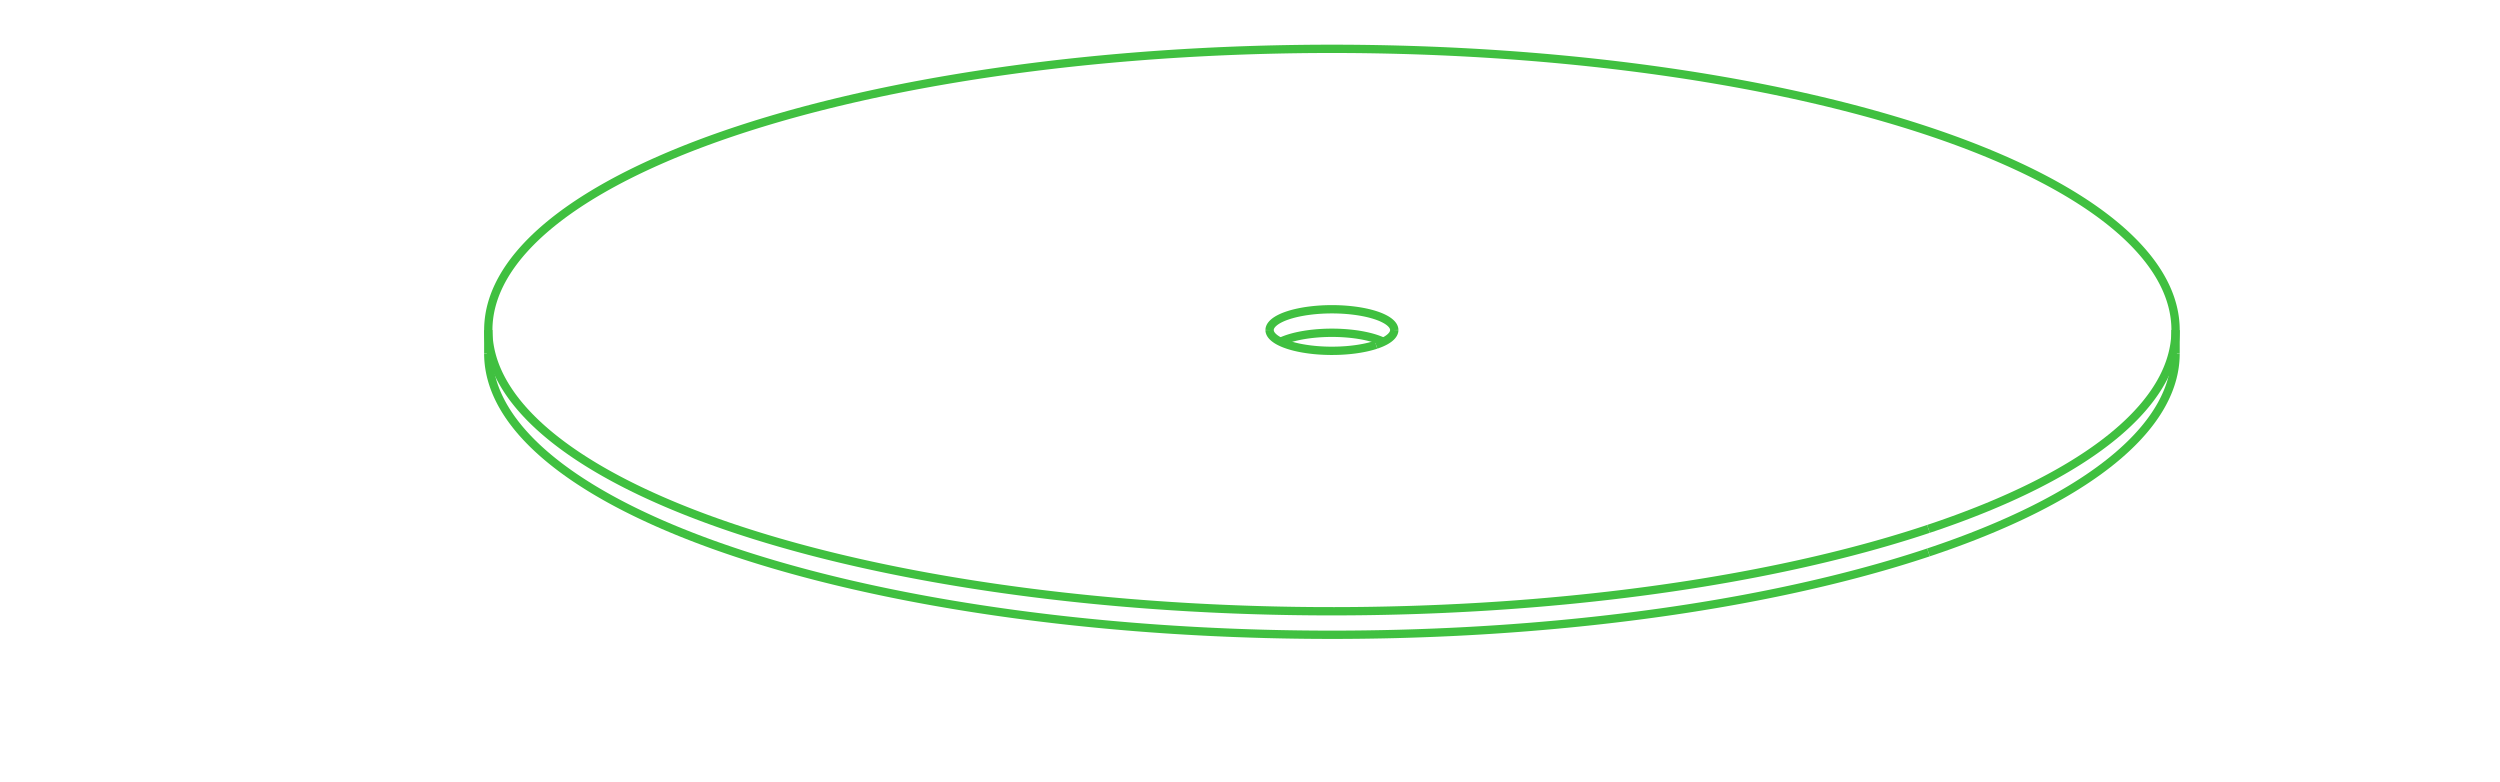
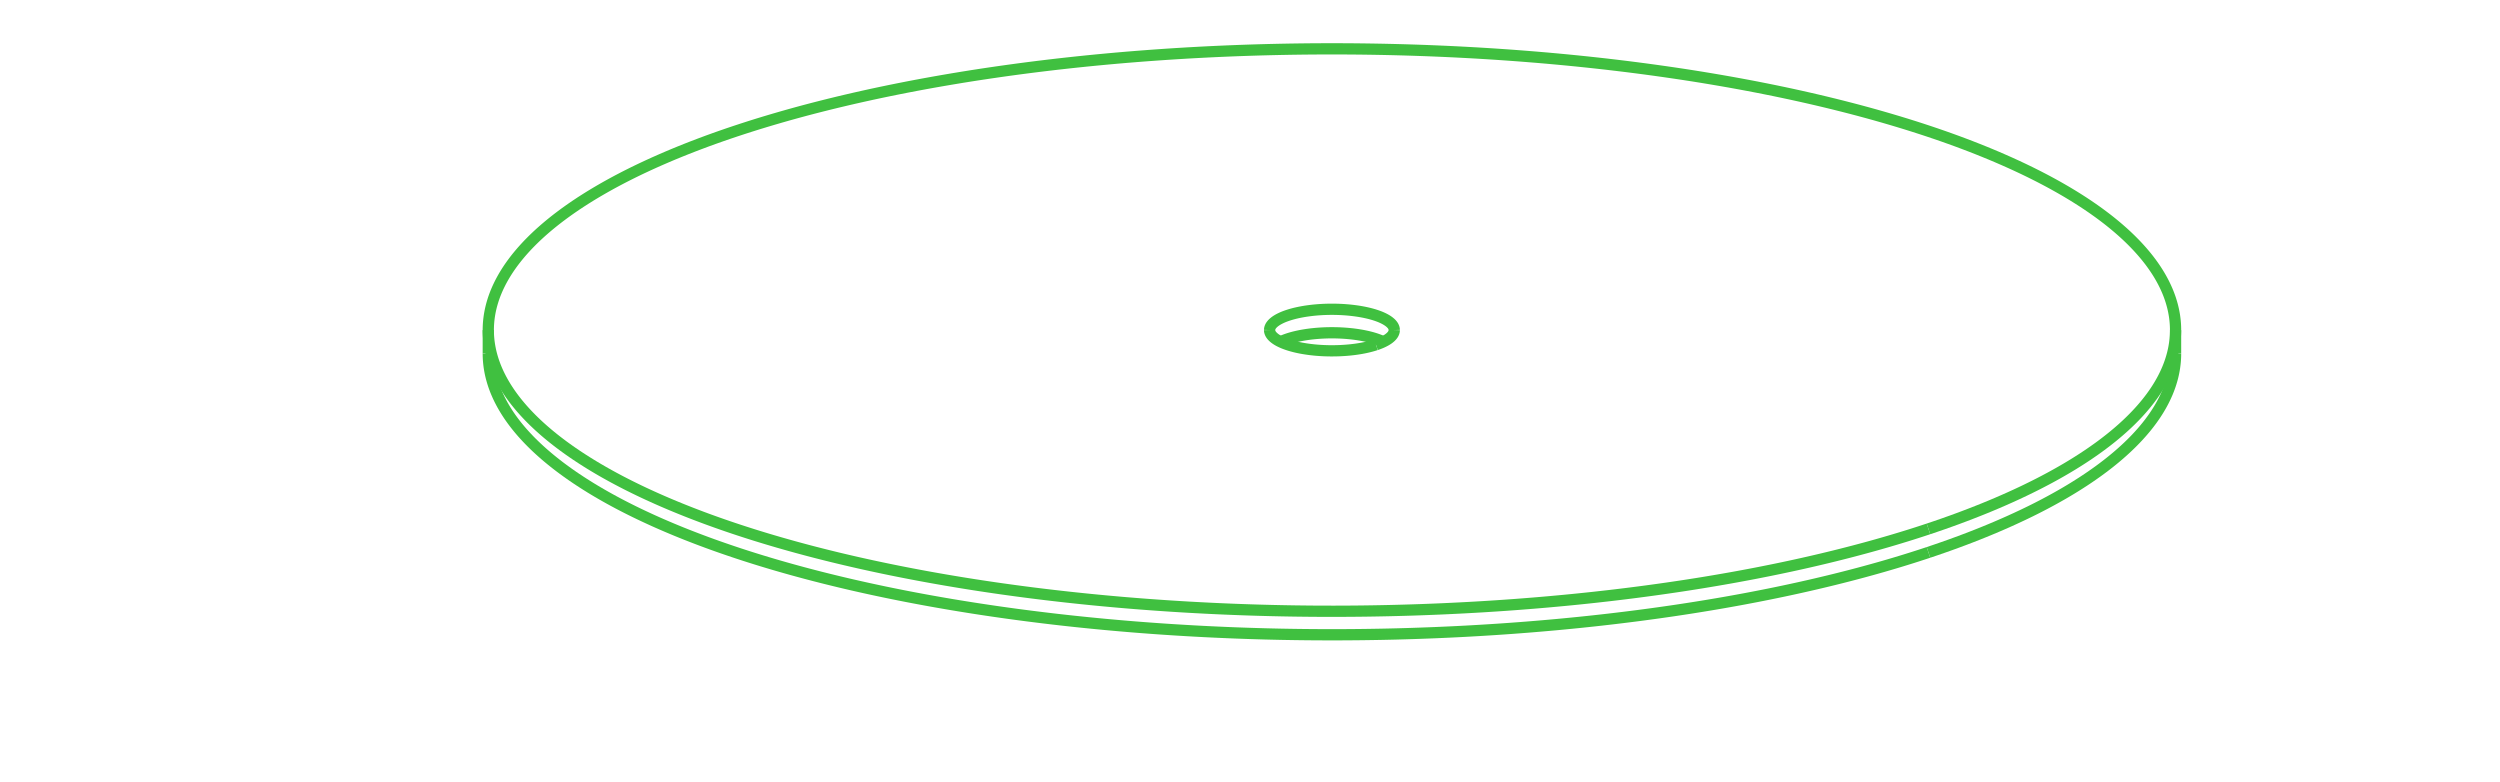
<svg xmlns="http://www.w3.org/2000/svg" width="1024.0" height="320.0">
-   <g transform="scale(3.404492, -3.404492)   translate(160.2459,-36.8795)" stroke-width="1.0" fill="none">
-     <g stroke="rgb(32,64,32)" fill="none" stroke-dasharray="1.0,1.0">
+   <g transform="scale(3.404492, -3.404492)   translate(160.2459,-36.8795)" stroke-width="1.353" fill="none">
+     <g stroke="rgb(32,64,32)" fill="none" stroke-dasharray="1.353,1.353">

       </g>
    <g stroke="rgb(64,192,64)" fill="none">
      <path d="M71.771,-29.581 L72.647,-29.285 L73.511,-28.986 L74.364,-28.684 L75.207,-28.378 L76.037,-28.069 L76.857,-27.756 L77.664,-27.44 L78.461,-27.12 L79.245,-26.798 L80.017,-26.472 L80.777,-26.143 L81.526,-25.811 L82.261,-25.476 L82.985,-25.138 L83.342,-24.968 L83.696,-24.797 L84.047,-24.626 L84.394,-24.454 L84.739,-24.281 L85.08,-24.107 L85.418,-23.933 L85.753,-23.758 L86.084,-23.582 L86.413,-23.405 L86.738,-23.228 L87.059,-23.051 L87.378,-22.872 L87.693,-22.693 L88.005,-22.514 L88.314,-22.333 L88.619,-22.152 L88.921,-21.971 L89.22,-21.789 L89.515,-21.606 L89.807,-21.422 L90.095,-21.238 L90.381,-21.054 L90.662,-20.869 L90.941,-20.683 L91.215,-20.497 L91.487,-20.31 L91.755,-20.122 L92.019,-19.935 L92.281,-19.746 L92.538,-19.557 L92.792,-19.368 L93.043,-19.177 L93.29,-18.987 L93.534,-18.796 L93.774,-18.604 L94.01,-18.412 L94.243,-18.22 L94.473,-18.027 L94.699,-17.833 L94.921,-17.639 L95.14,-17.445 L95.355,-17.25 L95.567,-17.055 L95.775,-16.859 L95.979,-16.663 L96.18,-16.467 L96.377,-16.27 L96.571,-16.072 L96.761,-15.875 L96.947,-15.677 L97.129,-15.478 L97.308,-15.279 L97.484,-15.08 L97.655,-14.881 L97.823,-14.681 L97.988,-14.48 L98.148,-14.28 L98.305,-14.079 L98.458,-13.878 L98.608,-13.676 L98.753,-13.474 L98.895,-13.272 L99.034,-13.07 L99.168,-12.867 L99.299,-12.664 L99.426,-12.461 L99.55,-12.257 L99.669,-12.054 L99.785,-11.85 L99.897,-11.645 L100.006,-11.441 L100.11,-11.236 L100.211,-11.032 L100.308,-10.826 L100.401,-10.621 L100.491,-10.416 L100.577,-10.21 L100.659,-10.004 L100.737,-9.798 L100.811,-9.592 L100.882,-9.386 L100.948,-9.18 L101.011,-8.973 L101.07,-8.766 L101.126,-8.56 L101.177,-8.353 L101.225,-8.146 L101.269,-7.939 L101.309,-7.732 L101.345,-7.524 L101.378,-7.317 L101.406,-7.11 L101.431,-6.902 L101.452,-6.695 L101.469,-6.487 L101.483,-6.28 L101.492,-6.072 L101.498,-5.864 L101.5,-5.657 " />
      <path d="M-101.5,-5.657 L-101.499,-5.813 L-101.496,-5.968 L-101.49,-6.124 L-101.483,-6.28 L-101.473,-6.435 L-101.461,-6.591 L-101.447,-6.747 L-101.431,-6.902 L-101.413,-7.058 L-101.393,-7.213 L-101.37,-7.369 L-101.345,-7.524 L-101.318,-7.68 L-101.289,-7.835 L-101.258,-7.99 L-101.225,-8.146 L-101.19,-8.301 L-101.152,-8.456 L-101.112,-8.611 L-101.07,-8.766 L-101.026,-8.921 L-100.98,-9.076 L-100.932,-9.231 L-100.882,-9.386 L-100.829,-9.541 L-100.774,-9.695 L-100.717,-9.85 L-100.659,-10.004 L-100.597,-10.159 L-100.534,-10.313 L-100.401,-10.621 L-100.26,-10.929 L-100.11,-11.236 L-99.952,-11.543 L-99.785,-11.85 L-99.61,-12.156 L-99.426,-12.461 L-99.234,-12.766 L-99.034,-13.07 L-98.825,-13.373 L-98.608,-13.676 L-98.382,-13.978 L-98.148,-14.28 L-97.906,-14.581 L-97.655,-14.881 L-97.397,-15.18 L-97.129,-15.478 L-96.854,-15.776 L-96.571,-16.072 L-96.279,-16.368 L-95.979,-16.663 L-95.671,-16.957 L-95.355,-17.25 L-95.031,-17.542 L-94.699,-17.833 L-94.359,-18.123 L-94.01,-18.412 L-93.654,-18.7 L-93.29,-18.987 L-92.918,-19.273 L-92.538,-19.557 L-92.15,-19.84 L-91.755,-20.122 L-91.352,-20.403 L-90.941,-20.683 L-90.522,-20.961 L-90.095,-21.238 L-89.661,-21.514 L-89.22,-21.789 L-88.771,-22.062 L-88.314,-22.333 L-87.85,-22.603 L-87.378,-22.872 L-86.899,-23.14 L-86.413,-23.405 L-85.919,-23.67 L-85.418,-23.933 L-84.91,-24.194 L-84.394,-24.454 L-83.872,-24.712 L-83.342,-24.968 L-82.805,-25.223 L-82.261,-25.476 L-81.711,-25.728 L-81.153,-25.978 L-80.589,-26.226 L-80.017,-26.472 L-79.439,-26.717 L-78.854,-26.96 L-78.263,-27.201 L-77.664,-27.44 L-77.06,-27.677 L-76.448,-27.913 L-75.831,-28.146 L-75.207,-28.378 L-74.576,-28.608 L-73.939,-28.836 L-73.296,-29.061 L-72.647,-29.285 L-71.991,-29.507 L-71.33,-29.727 L-70.662,-29.945 L-69.988,-30.161 L-69.309,-30.374 L-68.623,-30.586 L-67.932,-30.795 L-67.235,-31.003 L-66.533,-31.208 L-65.824,-31.411 L-65.11,-31.612 L-64.391,-31.81 L-63.666,-32.007 L-62.936,-32.201 L-62.2,-32.393 L-61.459,-32.583 L-60.713,-32.77 L-59.962,-32.955 L-59.206,-33.138 L-58.445,-33.318 L-57.678,-33.497 L-56.907,-33.672 L-56.131,-33.846 L-55.35,-34.017 L-54.565,-34.185 L-53.775,-34.352 L-52.98,-34.515 L-52.181,-34.677 L-51.378,-34.836 L-50.57,-34.992 L-49.758,-35.146 L-48.942,-35.297 L-48.121,-35.446 L-47.297,-35.592 L-46.468,-35.736 L-45.636,-35.878 L-44.799,-36.016 L-43.959,-36.152 L-43.115,-36.286 L-42.268,-36.417 L-41.416,-36.545 L-40.562,-36.671 L-39.704,-36.794 L-38.842,-36.915 L-37.978,-37.033 L-37.11,-37.148 L-36.239,-37.26 L-35.364,-37.37 L-34.487,-37.477 L-33.607,-37.582 L-32.724,-37.684 L-31.839,-37.783 L-30.95,-37.879 L-30.059,-37.972 L-29.166,-38.063 L-28.27,-38.151 L-27.371,-38.237 L-26.471,-38.319 L-25.568,-38.399 L-24.662,-38.476 L-23.755,-38.551 L-22.846,-38.622 L-21.935,-38.691 L-21.022,-38.757 L-20.107,-38.82 L-19.19,-38.88 L-18.272,-38.937 L-17.353,-38.992 L-16.431,-39.044 L-15.509,-39.093 L-14.585,-39.139 L-13.66,-39.182 L-12.734,-39.223 L-11.806,-39.261 L-10.878,-39.295 L-9.949,-39.327 L-9.019,-39.356 L-8.088,-39.383 L-7.156,-39.406 L-6.224,-39.427 L-5.291,-39.444 L-4.358,-39.459 L-3.425,-39.471 L-2.491,-39.48 L-1.557,-39.486 L-0.623,-39.49 L0.311,-39.49 L1.246,-39.488 L2.18,-39.482 L3.113,-39.474 L4.047,-39.463 L4.98,-39.449 L5.913,-39.433 L6.846,-39.413 L7.777,-39.391 L8.708,-39.365 L9.639,-39.337 L10.568,-39.306 L11.497,-39.272 L12.425,-39.236 L13.351,-39.196 L14.277,-39.154 L15.201,-39.109 L16.124,-39.061 L17.046,-39.01 L17.966,-38.956 L18.885,-38.899 L19.802,-38.84 L20.717,-38.778 L21.631,-38.713 L22.543,-38.645 L23.452,-38.575 L24.36,-38.501 L25.266,-38.425 L26.17,-38.346 L27.071,-38.265 L27.971,-38.18 L28.867,-38.093 L29.762,-38.003 L30.654,-37.91 L31.543,-37.815 L32.429,-37.717 L33.313,-37.616 L34.194,-37.512 L35.072,-37.406 L35.948,-37.297 L36.82,-37.186 L37.689,-37.071 L38.554,-36.954 L39.417,-36.835 L40.276,-36.712 L41.132,-36.588 L41.984,-36.46 L42.833,-36.33 L43.678,-36.197 L44.52,-36.062 L45.357,-35.924 L46.191,-35.784 L47.021,-35.641 L47.847,-35.495 L48.669,-35.347 L49.486,-35.197 L50.3,-35.043 L51.109,-34.888 L51.914,-34.73 L52.715,-34.569 L53.511,-34.406 L54.302,-34.241 L55.089,-34.073 L55.871,-33.903 L56.649,-33.73 L57.422,-33.555 L58.19,-33.378 L58.953,-33.198 L59.711,-33.016 L60.463,-32.832 L61.211,-32.645 L61.954,-32.456 L62.691,-32.265 L63.423,-32.072 L64.15,-31.876 L64.871,-31.678 L65.587,-31.478 L66.297,-31.276 L67.002,-31.071 L67.7,-30.865 L68.394,-30.656 L69.081,-30.445 L69.763,-30.232 L70.438,-30.017 L71.108,-29.8 L71.771,-29.581 " />
      <path d="M71.771,-26.752 L72.647,-26.457 L73.511,-26.158 L74.364,-25.855 L75.207,-25.55 L76.037,-25.24 L76.857,-24.927 L77.664,-24.611 L78.461,-24.292 L79.245,-23.97 L80.017,-23.644 L80.777,-23.315 L81.526,-22.983 L82.261,-22.648 L82.985,-22.31 L83.342,-22.14 L83.696,-21.969 L84.047,-21.797 L84.394,-21.625 L84.739,-21.452 L85.08,-21.279 L85.418,-21.104 L85.753,-20.929 L86.084,-20.753 L86.413,-20.577 L86.738,-20.4 L87.059,-20.222 L87.378,-20.044 L87.693,-19.865 L88.005,-19.685 L88.314,-19.505 L88.619,-19.324 L88.921,-19.142 L89.22,-18.96 L89.515,-18.777 L89.807,-18.594 L90.095,-18.41 L90.381,-18.225 L90.662,-18.04 L90.941,-17.855 L91.215,-17.668 L91.487,-17.481 L91.755,-17.294 L92.019,-17.106 L92.281,-16.918 L92.538,-16.729 L92.792,-16.539 L93.043,-16.349 L93.29,-16.158 L93.534,-15.967 L93.774,-15.776 L94.01,-15.584 L94.243,-15.391 L94.473,-15.198 L94.699,-15.005 L94.921,-14.811 L95.14,-14.617 L95.355,-14.422 L95.567,-14.227 L95.775,-14.031 L95.979,-13.835 L96.18,-13.638 L96.377,-13.441 L96.571,-13.244 L96.761,-13.046 L96.947,-12.848 L97.129,-12.65 L97.308,-12.451 L97.484,-12.252 L97.655,-12.052 L97.823,-11.852 L97.988,-11.652 L98.148,-11.451 L98.305,-11.25 L98.458,-11.049 L98.608,-10.848 L98.753,-10.646 L98.895,-10.444 L99.034,-10.241 L99.168,-10.039 L99.299,-9.836 L99.426,-9.632 L99.55,-9.429 L99.669,-9.225 L99.785,-9.021 L99.897,-8.817 L100.006,-8.613 L100.11,-8.408 L100.211,-8.203 L100.308,-7.998 L100.401,-7.793 L100.491,-7.587 L100.577,-7.382 L100.659,-7.176 L100.737,-6.97 L100.811,-6.764 L100.882,-6.558 L100.948,-6.351 L101.011,-6.145 L101.07,-5.938 L101.126,-5.731 L101.177,-5.524 L101.225,-5.317 L101.269,-5.11 L101.309,-4.903 L101.345,-4.696 L101.378,-4.489 L101.406,-4.281 L101.431,-4.074 L101.452,-3.866 L101.469,-3.659 L101.483,-3.451 L101.492,-3.244 L101.498,-3.036 L101.5,-2.828 " />
      <path d="M101.5,-2.828 L101.498,-2.621 L101.492,-2.413 L101.483,-2.206 L101.469,-1.998 L101.452,-1.791 L101.431,-1.583 L101.406,-1.376 L101.378,-1.168 L101.345,-0.961 L101.309,-0.754 L101.269,-0.547 L101.225,-0.339 L101.177,-0.133 L101.126,0.074 L101.07,0.281 L101.011,0.488 L100.948,0.694 L100.882,0.901 L100.811,1.107 L100.737,1.313 L100.659,1.519 L100.577,1.725 L100.491,1.931 L100.401,2.136 L100.308,2.341 L100.211,2.546 L100.11,2.751 L100.006,2.956 L99.897,3.16 L99.785,3.364 L99.669,3.568 L99.55,3.772 L99.426,3.976 L99.299,4.179 L99.168,4.382 L99.034,4.584 L98.895,4.787 L98.753,4.989 L98.608,5.191 L98.458,5.392 L98.305,5.594 L98.148,5.795 L97.988,5.995 L97.823,6.195 L97.655,6.395 L97.484,6.595 L97.308,6.794 L97.129,6.993 L96.947,7.191 L96.761,7.389 L96.571,7.587 L96.377,7.784 L96.18,7.981 L95.979,8.178 L95.775,8.374 L95.567,8.57 L95.355,8.765 L95.14,8.96 L94.921,9.154 L94.699,9.348 L94.473,9.541 L94.243,9.734 L94.01,9.927 L93.774,10.119 L93.534,10.311 L93.29,10.502 L93.043,10.692 L92.792,10.882 L92.538,11.072 L92.281,11.261 L92.019,11.449 L91.755,11.637 L91.487,11.825 L91.215,12.011 L90.941,12.198 L90.662,12.383 L90.381,12.569 L90.095,12.753 L89.807,12.937 L89.515,13.12 L89.22,13.303 L88.921,13.485 L88.619,13.667 L88.314,13.848 L88.005,14.028 L87.693,14.208 L87.378,14.387 L87.059,14.565 L86.738,14.743 L86.413,14.92 L86.084,15.097 L85.753,15.272 L85.418,15.447 L85.08,15.622 L84.739,15.795 L84.394,15.968 L84.047,16.141 L83.696,16.312 L83.342,16.483 L82.985,16.653 L82.261,16.991 L81.526,17.326 L80.777,17.658 L80.017,17.987 L79.245,18.313 L78.461,18.635 L77.664,18.955 L76.857,19.271 L76.037,19.583 L75.207,19.893 L74.364,20.199 L73.511,20.501 L72.647,20.8 L71.771,21.095 L70.885,21.387 L69.988,21.675 L69.081,21.96 L68.163,22.24 L67.235,22.517 L66.297,22.79 L65.349,23.06 L64.391,23.325 L63.423,23.587 L62.446,23.844 L61.459,24.097 L60.463,24.347 L59.458,24.592 L58.445,24.833 L57.422,25.07 L56.39,25.303 L55.35,25.532 L54.302,25.756 L53.246,25.976 L52.181,26.191 L51.109,26.403 L50.029,26.61 L48.942,26.812 L47.847,27.01 L46.745,27.203 L45.636,27.392 L44.52,27.577 L43.397,27.757 L42.268,27.932 L41.132,28.102 L39.99,28.268 L38.842,28.429 L37.689,28.586 L36.529,28.738 L35.364,28.885 L34.194,29.027 L33.019,29.165 L31.839,29.297 L30.654,29.425 L29.464,29.548 L28.27,29.666 L27.071,29.779 L25.869,29.888 L24.662,29.991 L23.452,30.089 L22.239,30.183 L21.022,30.271 L19.802,30.355 L18.579,30.433 L17.353,30.507 L16.124,30.575 L14.893,30.639 L13.66,30.697 L12.425,30.75 L11.188,30.799 L9.949,30.842 L8.708,30.88 L7.467,30.913 L6.224,30.941 L4.98,30.964 L3.736,30.982 L2.491,30.995 L1.246,31.002 L4.458541567520345e-15,31.005 L-1.246,31.002 L-2.491,30.995 L-3.736,30.982 L-4.98,30.964 L-6.224,30.941 L-7.467,30.913 L-8.708,30.88 L-9.949,30.842 L-11.188,30.799 L-12.425,30.75 L-13.66,30.697 L-14.893,30.639 L-16.124,30.575 L-17.353,30.507 L-18.579,30.433 L-19.802,30.355 L-21.022,30.271 L-22.239,30.183 L-23.452,30.089 L-24.662,29.991 L-25.869,29.888 L-27.071,29.779 L-28.27,29.666 L-29.464,29.548 L-30.654,29.425 L-31.839,29.297 L-33.019,29.165 L-34.194,29.027 L-35.364,28.885 L-36.529,28.738 L-37.689,28.586 L-38.842,28.429 L-39.99,28.268 L-41.132,28.102 L-42.268,27.932 L-43.397,27.757 L-44.52,27.577 L-45.636,27.392 L-46.745,27.203 L-47.847,27.01 L-48.942,26.812 L-50.029,26.61 L-51.109,26.403 L-52.181,26.191 L-53.246,25.976 L-54.302,25.756 L-55.35,25.532 L-56.39,25.303 L-57.422,25.07 L-58.445,24.833 L-59.458,24.592 L-60.463,24.347 L-61.459,24.097 L-62.446,23.844 L-63.423,23.587 L-64.391,23.325 L-65.349,23.06 L-66.297,22.79 L-67.235,22.517 L-68.163,22.24 L-69.081,21.96 L-69.988,21.675 L-70.885,21.387 L-71.771,21.095 L-72.647,20.8 L-73.511,20.501 L-74.364,20.199 L-75.207,19.893 L-76.037,19.583 L-76.857,19.271 L-77.664,18.955 L-78.461,18.635 L-79.245,18.313 L-80.017,17.987 L-80.777,17.658 L-81.526,17.326 L-82.261,16.991 L-82.985,16.653 L-83.342,16.483 L-83.696,16.312 L-84.047,16.141 L-84.394,15.968 L-84.739,15.795 L-85.08,15.622 L-85.418,15.447 L-85.753,15.272 L-86.084,15.097 L-86.413,14.92 L-86.738,14.743 L-87.059,14.565 L-87.378,14.387 L-87.693,14.208 L-88.005,14.028 L-88.314,13.848 L-88.619,13.667 L-88.921,13.485 L-89.22,13.303 L-89.515,13.12 L-89.807,12.937 L-90.095,12.753 L-90.381,12.569 L-90.662,12.383 L-90.941,12.198 L-91.215,12.011 L-91.487,11.825 L-91.755,11.637 L-92.019,11.449 L-92.281,11.261 L-92.538,11.072 L-92.792,10.882 L-93.043,10.692 L-93.29,10.502 L-93.534,10.311 L-93.774,10.119 L-94.01,9.927 L-94.243,9.734 L-94.473,9.541 L-94.699,9.348 L-94.921,9.154 L-95.14,8.96 L-95.355,8.765 L-95.567,8.57 L-95.775,8.374 L-95.979,8.178 L-96.18,7.981 L-96.377,7.784 L-96.571,7.587 L-96.761,7.389 L-96.947,7.191 L-97.129,6.993 L-97.308,6.794 L-97.484,6.595 L-97.655,6.395 L-97.823,6.195 L-97.988,5.995 L-98.148,5.795 L-98.305,5.594 L-98.458,5.392 L-98.608,5.191 L-98.753,4.989 L-98.895,4.787 L-99.034,4.584 L-99.168,4.382 L-99.299,4.179 L-99.426,3.976 L-99.55,3.772 L-99.669,3.568 L-99.785,3.364 L-99.897,3.16 L-100.006,2.956 L-100.11,2.751 L-100.211,2.546 L-100.308,2.341 L-100.401,2.136 L-100.491,1.931 L-100.577,1.725 L-100.659,1.519 L-100.737,1.313 L-100.811,1.107 L-100.882,0.901 L-100.948,0.694 L-101.011,0.488 L-101.07,0.281 L-101.126,0.074 L-101.177,-0.133 L-101.225,-0.339 L-101.269,-0.547 L-101.309,-0.754 L-101.345,-0.961 L-101.378,-1.168 L-101.406,-1.376 L-101.431,-1.583 L-101.452,-1.791 L-101.469,-1.998 L-101.483,-2.206 L-101.492,-2.413 L-101.498,-2.621 L-101.5,-2.828 " />
      <path d="M-101.5,-2.828 L-101.499,-2.984 L-101.496,-3.14 L-101.49,-3.296 L-101.483,-3.451 L-101.473,-3.607 L-101.461,-3.763 L-101.447,-3.918 L-101.431,-4.074 L-101.413,-4.229 L-101.393,-4.385 L-101.37,-4.54 L-101.345,-4.696 L-101.318,-4.851 L-101.289,-5.007 L-101.258,-5.162 L-101.225,-5.317 L-101.19,-5.473 L-101.152,-5.628 L-101.112,-5.783 L-101.07,-5.938 L-101.026,-6.093 L-100.98,-6.248 L-100.932,-6.403 L-100.882,-6.558 L-100.829,-6.712 L-100.774,-6.867 L-100.717,-7.021 L-100.659,-7.176 L-100.597,-7.33 L-100.534,-7.485 L-100.401,-7.793 L-100.26,-8.101 L-100.11,-8.408 L-99.952,-8.715 L-99.785,-9.021 L-99.61,-9.327 L-99.426,-9.632 L-99.234,-9.937 L-99.034,-10.241 L-98.825,-10.545 L-98.608,-10.848 L-98.382,-11.15 L-98.148,-11.451 L-97.906,-11.752 L-97.655,-12.052 L-97.397,-12.351 L-97.129,-12.65 L-96.854,-12.947 L-96.571,-13.244 L-96.279,-13.54 L-95.979,-13.835 L-95.671,-14.129 L-95.355,-14.422 L-95.031,-14.714 L-94.699,-15.005 L-94.359,-15.295 L-94.01,-15.584 L-93.654,-15.872 L-93.29,-16.158 L-92.918,-16.444 L-92.538,-16.729 L-92.15,-17.012 L-91.755,-17.294 L-91.352,-17.575 L-90.941,-17.855 L-90.522,-18.133 L-90.095,-18.41 L-89.661,-18.686 L-89.22,-18.96 L-88.771,-19.233 L-88.314,-19.505 L-87.85,-19.775 L-87.378,-20.044 L-86.899,-20.311 L-86.413,-20.577 L-85.919,-20.841 L-85.418,-21.104 L-84.91,-21.366 L-84.394,-21.625 L-83.872,-21.883 L-83.342,-22.14 L-82.805,-22.395 L-82.261,-22.648 L-81.711,-22.899 L-81.153,-23.149 L-80.589,-23.397 L-80.017,-23.644 L-79.439,-23.888 L-78.854,-24.131 L-78.263,-24.372 L-77.664,-24.611 L-77.06,-24.849 L-76.448,-25.084 L-75.831,-25.318 L-75.207,-25.55 L-74.576,-25.779 L-73.939,-26.007 L-73.296,-26.233 L-72.647,-26.457 L-71.991,-26.679 L-71.33,-26.899 L-70.662,-27.116 L-69.988,-27.332 L-69.309,-27.546 L-68.623,-27.757 L-67.932,-27.967 L-67.235,-28.174 L-66.533,-28.379 L-65.824,-28.582 L-65.11,-28.783 L-64.391,-28.982 L-63.666,-29.178 L-62.936,-29.373 L-62.2,-29.565 L-61.459,-29.754 L-60.713,-29.942 L-59.962,-30.127 L-59.206,-30.31 L-58.445,-30.49 L-57.678,-30.668 L-56.907,-30.844 L-56.131,-31.017 L-55.35,-31.188 L-54.565,-31.357 L-53.775,-31.523 L-52.98,-31.687 L-52.181,-31.848 L-51.378,-32.007 L-50.57,-32.163 L-49.758,-32.317 L-48.942,-32.469 L-48.121,-32.618 L-47.297,-32.764 L-46.468,-32.908 L-45.636,-33.049 L-44.799,-33.188 L-43.959,-33.324 L-43.115,-33.458 L-42.268,-33.589 L-41.416,-33.717 L-40.562,-33.843 L-39.704,-33.966 L-38.842,-34.086 L-37.978,-34.204 L-37.11,-34.319 L-36.239,-34.432 L-35.364,-34.542 L-34.487,-34.649 L-33.607,-34.753 L-32.724,-34.855 L-31.839,-34.954 L-30.95,-35.05 L-30.059,-35.144 L-29.166,-35.235 L-28.27,-35.323 L-27.371,-35.408 L-26.471,-35.491 L-25.568,-35.571 L-24.662,-35.648 L-23.755,-35.722 L-22.846,-35.794 L-21.935,-35.862 L-21.022,-35.928 L-20.107,-35.991 L-19.19,-36.052 L-18.272,-36.109 L-17.353,-36.164 L-16.431,-36.215 L-15.509,-36.264 L-14.585,-36.311 L-13.66,-36.354 L-12.734,-36.394 L-11.806,-36.432 L-10.878,-36.467 L-9.949,-36.499 L-9.019,-36.528 L-8.088,-36.554 L-7.156,-36.578 L-6.224,-36.598 L-5.291,-36.616 L-4.358,-36.631 L-3.425,-36.642 L-2.491,-36.652 L-1.557,-36.658 L-0.623,-36.661 L0.311,-36.662 L1.246,-36.659 L2.18,-36.654 L3.113,-36.646 L4.047,-36.635 L4.98,-36.621 L5.913,-36.604 L6.846,-36.585 L7.777,-36.562 L8.708,-36.537 L9.639,-36.509 L10.568,-36.478 L11.497,-36.444 L12.425,-36.407 L13.351,-36.368 L14.277,-36.325 L15.201,-36.28 L16.124,-36.232 L17.046,-36.181 L17.966,-36.128 L18.885,-36.071 L19.802,-36.012 L20.717,-35.95 L21.631,-35.885 L22.543,-35.817 L23.452,-35.746 L24.36,-35.673 L25.266,-35.597 L26.17,-35.518 L27.071,-35.436 L27.971,-35.352 L28.867,-35.265 L29.762,-35.175 L30.654,-35.082 L31.543,-34.987 L32.429,-34.888 L33.313,-34.788 L34.194,-34.684 L35.072,-34.578 L35.948,-34.469 L36.82,-34.357 L37.689,-34.243 L38.554,-34.126 L39.417,-34.006 L40.276,-33.884 L41.132,-33.759 L41.984,-33.632 L42.833,-33.502 L43.678,-33.369 L44.52,-33.234 L45.357,-33.096 L46.191,-32.955 L47.021,-32.812 L47.847,-32.667 L48.669,-32.519 L49.486,-32.368 L50.3,-32.215 L51.109,-32.06 L51.914,-31.901 L52.715,-31.741 L53.511,-31.578 L54.302,-31.413 L55.089,-31.245 L55.871,-31.075 L56.649,-30.902 L57.422,-30.727 L58.19,-30.55 L58.953,-30.37 L59.711,-30.188 L60.463,-30.004 L61.211,-29.817 L61.954,-29.628 L62.691,-29.437 L63.423,-29.243 L64.15,-29.048 L64.871,-28.85 L65.587,-28.65 L66.297,-28.447 L67.002,-28.243 L67.7,-28.036 L68.394,-27.827 L69.081,-27.617 L69.763,-27.404 L70.438,-27.189 L71.108,-26.971 L71.771,-26.752 " />
      <path d="M6.185,-4.243 L6.053,-4.181 L5.916,-4.12 L5.774,-4.061 L5.626,-4.004 L5.474,-3.948 L5.316,-3.893 L5.153,-3.84 L4.986,-3.789 L4.814,-3.74 L4.637,-3.692 L4.456,-3.646 L4.272,-3.602 L4.083,-3.56 L3.89,-3.52 L3.694,-3.481 L3.495,-3.445 L3.292,-3.411 L3.087,-3.378 L2.878,-3.348 L2.667,-3.32 L2.454,-3.294 L2.238,-3.271 L2.02,-3.249 L1.8,-3.23 L1.579,-3.213 L1.356,-3.198 L1.132,-3.185 L0.907,-3.175 L0.681,-3.167 L0.454,-3.161 L0.227,-3.158 L7.830741192837861e-16,-3.157 L-0.227,-3.158 L-0.454,-3.161 L-0.681,-3.167 L-0.907,-3.175 L-1.132,-3.185 L-1.356,-3.198 L-1.579,-3.213 L-1.8,-3.23 L-2.02,-3.249 L-2.238,-3.271 L-2.454,-3.294 L-2.667,-3.32 L-2.878,-3.348 L-3.087,-3.378 L-3.292,-3.411 L-3.495,-3.445 L-3.694,-3.481 L-3.89,-3.52 L-4.083,-3.56 L-4.272,-3.602 L-4.456,-3.646 L-4.637,-3.692 L-4.814,-3.74 L-4.986,-3.789 L-5.153,-3.84 L-5.316,-3.893 L-5.474,-3.948 L-5.626,-4.004 L-5.774,-4.061 L-5.916,-4.12 L-6.053,-4.181 L-6.185,-4.243 " />
      <path d="M5.303,-4.596 L5.432,-4.552 L5.557,-4.507 L5.679,-4.461 L5.798,-4.414 L5.913,-4.367 L6.024,-4.318 L6.132,-4.268 L6.236,-4.217 L6.336,-4.166 L6.433,-4.114 L6.526,-4.061 L6.614,-4.007 L6.699,-3.952 L6.78,-3.897 L6.857,-3.842 L6.929,-3.785 L6.997,-3.728 L7.062,-3.671 L7.121,-3.613 L7.177,-3.554 L7.228,-3.495 L7.275,-3.436 L7.318,-3.376 L7.356,-3.316 L7.39,-3.256 L7.419,-3.195 L7.444,-3.134 L7.464,-3.073 L7.48,-3.012 L7.491,-2.951 L7.498,-2.89 L7.5,-2.828 " />
      <path d="M7.5,-2.828 L7.498,-2.767 L7.491,-2.706 L7.48,-2.645 L7.464,-2.583 L7.444,-2.522 L7.419,-2.462 L7.39,-2.401 L7.356,-2.341 L7.318,-2.281 L7.275,-2.221 L7.228,-2.162 L7.177,-2.103 L7.121,-2.044 L7.062,-1.986 L6.997,-1.929 L6.929,-1.872 L6.857,-1.815 L6.78,-1.76 L6.699,-1.704 L6.614,-1.65 L6.526,-1.596 L6.433,-1.543 L6.336,-1.491 L6.236,-1.44 L6.132,-1.389 L6.024,-1.339 L5.913,-1.29 L5.798,-1.242 L5.679,-1.195 L5.557,-1.15 L5.432,-1.105 L5.303,-1.061 L5.037,-0.976 L4.758,-0.896 L4.468,-0.82 L4.167,-0.75 L3.856,-0.684 L3.535,-0.624 L3.207,-0.568 L2.87,-0.519 L2.527,-0.475 L2.177,-0.436 L1.822,-0.403 L1.463,-0.376 L1.1,-0.355 L0.735,-0.34 L0.368,-0.331 L5.475602504812199e-16,-0.328 L-0.368,-0.331 L-0.735,-0.34 L-1.1,-0.355 L-1.463,-0.376 L-1.822,-0.403 L-2.177,-0.436 L-2.527,-0.475 L-2.87,-0.519 L-3.207,-0.568 L-3.535,-0.624 L-3.856,-0.684 L-4.167,-0.75 L-4.468,-0.82 L-4.758,-0.896 L-5.037,-0.976 L-5.303,-1.061 L-5.432,-1.105 L-5.557,-1.15 L-5.679,-1.195 L-5.798,-1.242 L-5.913,-1.29 L-6.024,-1.339 L-6.132,-1.389 L-6.236,-1.44 L-6.336,-1.491 L-6.433,-1.543 L-6.526,-1.596 L-6.614,-1.65 L-6.699,-1.704 L-6.78,-1.76 L-6.857,-1.815 L-6.929,-1.872 L-6.997,-1.929 L-7.062,-1.986 L-7.121,-2.044 L-7.177,-2.103 L-7.228,-2.162 L-7.275,-2.221 L-7.318,-2.281 L-7.356,-2.341 L-7.39,-2.401 L-7.419,-2.462 L-7.444,-2.522 L-7.464,-2.583 L-7.48,-2.645 L-7.491,-2.706 L-7.498,-2.767 L-7.5,-2.828 " />
      <path d="M-7.5,-2.828 L-7.499,-2.874 L-7.495,-2.92 L-7.489,-2.966 L-7.48,-3.012 L-7.468,-3.058 L-7.454,-3.104 L-7.438,-3.15 L-7.419,-3.195 L-7.397,-3.241 L-7.373,-3.286 L-7.347,-3.331 L-7.318,-3.376 L-7.286,-3.421 L-7.252,-3.466 L-7.216,-3.51 L-7.177,-3.554 L-7.092,-3.642 L-6.997,-3.728 L-6.893,-3.813 L-6.78,-3.897 L-6.657,-3.98 L-6.526,-4.061 L-6.385,-4.14 L-6.236,-4.217 L-6.078,-4.293 L-5.913,-4.367 L-5.739,-4.438 L-5.557,-4.507 L-5.368,-4.574 L-5.172,-4.639 L-4.968,-4.701 L-4.758,-4.761 L-4.541,-4.818 L-4.319,-4.872 L-4.09,-4.924 L-3.856,-4.973 L-3.616,-5.019 L-3.372,-5.061 L-3.123,-5.101 L-2.87,-5.138 L-2.613,-5.172 L-2.353,-5.202 L-2.089,-5.23 L-1.822,-5.254 L-1.553,-5.274 L-1.282,-5.292 L-1.009,-5.306 L-0.735,-5.316 L-0.46,-5.324 L-0.184,-5.328 L0.092,-5.328 L0.368,-5.325 L0.643,-5.319 L0.918,-5.31 L1.191,-5.297 L1.463,-5.28 L1.733,-5.261 L2,-5.238 L2.265,-5.212 L2.527,-5.182 L2.785,-5.15 L3.039,-5.114 L3.29,-5.075 L3.535,-5.033 L3.777,-4.988 L4.012,-4.941 L4.243,-4.89 L4.468,-4.836 L4.686,-4.78 L4.899,-4.721 L5.105,-4.66 L5.303,-4.596 " />
      <path d="M-101.5,-2.828 L-101.5,-5.657 " />
      <path d="M101.5,-2.828 L101.5,-5.657 " />
    </g>
  </g>
</svg>
